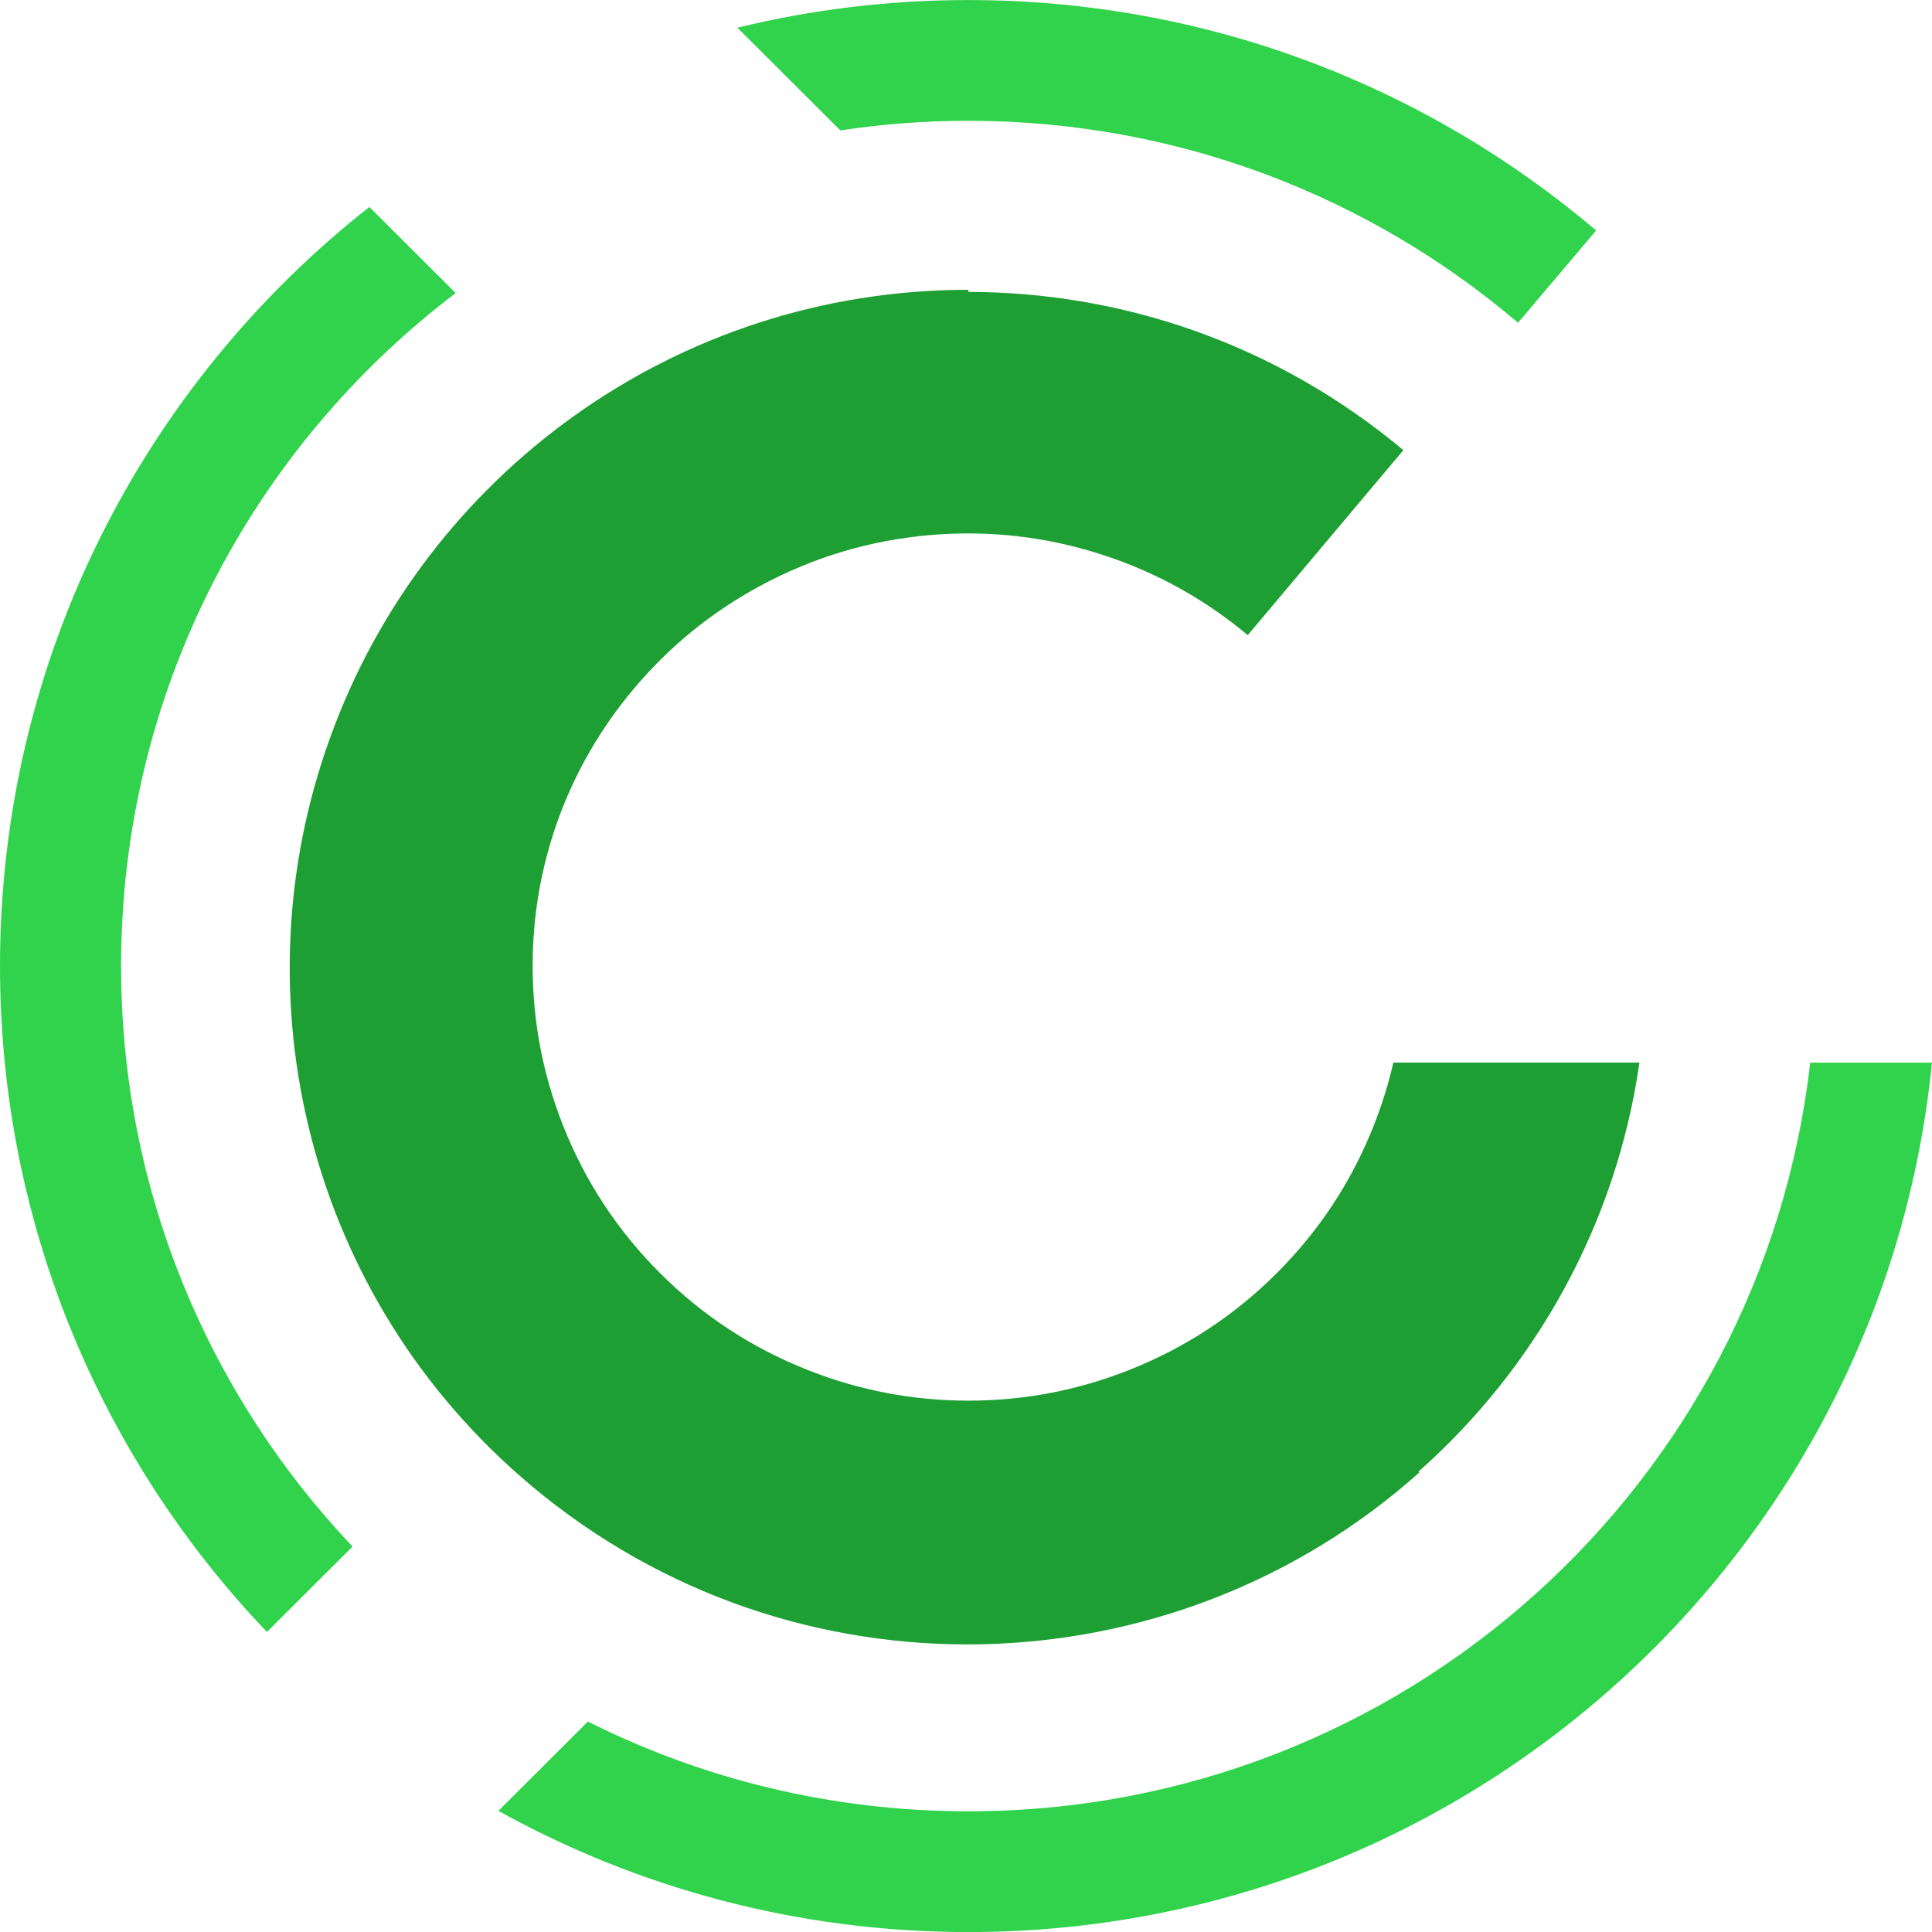
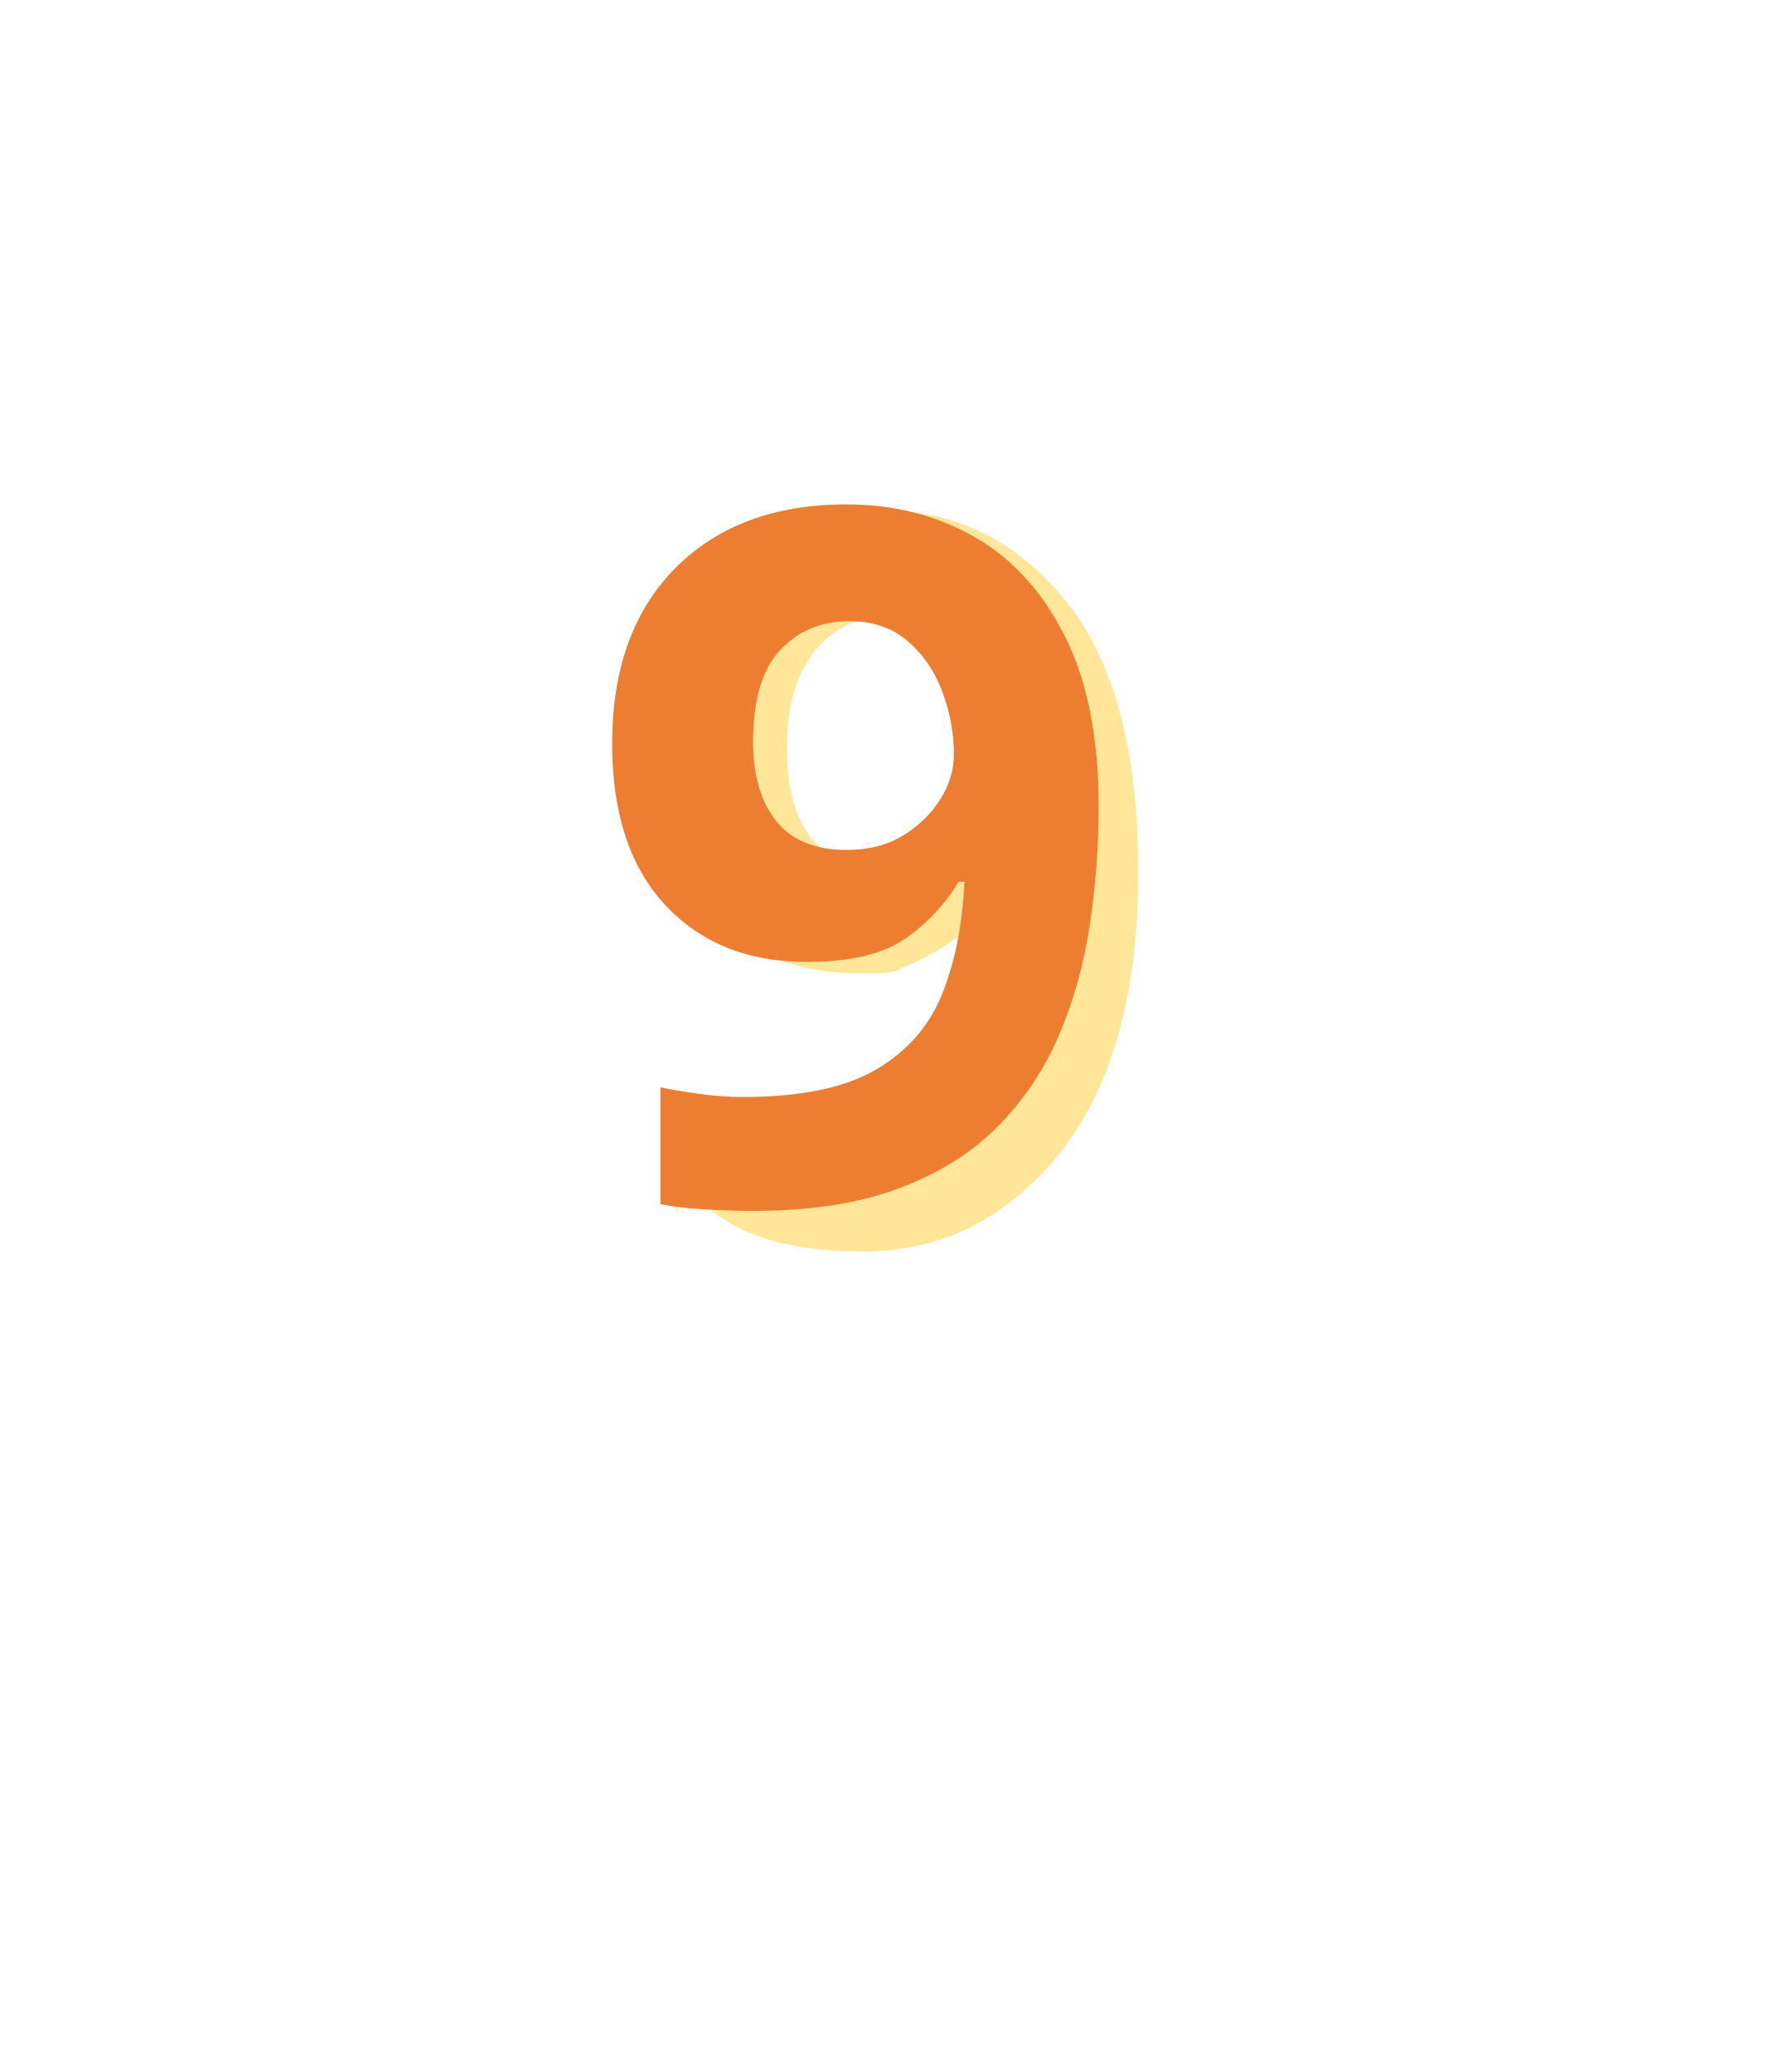
- <svg xmlns="http://www.w3.org/2000/svg" fill="none" version="1.1" viewBox="0 0 40 40">
-   <g transform="matrix(1,0,0,-1,0,80)">
-     <g transform="matrix(1,0,0,-1,0,160)">
-       <path d="m9.433 86.067-1.786-1.782c-4.657 3.662-7.647 9.341-7.647 15.715 0 5.345 2.102 10.2 5.526 13.788l1.773-1.768c-2.971-3.135-4.792-7.365-4.792-12.019 0-5.685 2.717-10.737 6.927-13.933zm2.74 29.575-1.854 1.85c2.881 1.598 6.199 2.509 9.73 2.509 10.396 0 18.945-7.893 19.95-18h-2.521c-0.995 8.723-8.419 15.5-17.43 15.5-2.832 0-5.508-0.669-7.876-1.858zm19.256-28.96 1.617-1.91c-3.5-2.975-8.039-4.771-12.997-4.771-1.648 0-3.25 0.198-4.782 0.573l2.131 2.126c0.865-0.131 1.75-0.199 2.651-0.199 4.343 0 8.317 1.574 11.38 4.181z" fill="#30D34B" fill-rule="evenodd" />
-       <path d="m20.05 86.045v-0.045c-6.08 0-11.257 3.856-13.207 9.251-1.963 5.375-0.479 11.63 4.169 15.519 5.416 4.534 13.258 4.289 18.375-0.285l-0.019-0.016c2.422-2.146 4.094-5.116 4.575-8.47h-5.095q-0.153 0.666-0.409 1.313-0.688 1.733-2.009 3.051-1.321 1.318-3.059 2.004-1.6 0.632-3.321 0.632-1.721 0-3.321-0.632-1.737-0.686-3.059-2.004-1.321-1.318-2.009-3.051-0.633-1.596-0.633-3.313 0-1.57 0.53-3.039 0.542-1.484 1.564-2.7 1.106-1.315 2.62-2.132 1.644-0.887 3.505-1.049 1.861-0.162 3.635 0.426 1.633 0.542 2.951 1.645l3.222-3.83c-2.627-2.199-5.824-3.274-9.005-3.276z" fill="#1E9F33" fill-rule="evenodd" />
+ <svg xmlns="http://www.w3.org/2000/svg" width="337" height="395" overflow="hidden">
+   <defs>
+     <filter id="fx0" x="-10%" y="-10%" width="120%" height="120%" filterUnits="userSpaceOnUse" primitiveUnits="userSpaceOnUse">
+       <feComponentTransfer color-interpolation-filters="sRGB">
+         <feFuncR type="discrete" tableValues="1 1" />
+         <feFuncG type="discrete" tableValues="0.753 0.753" />
+         <feFuncB type="discrete" tableValues="0 0" />
+         <feFuncA type="linear" slope="0.4" intercept="0" />
+       </feComponentTransfer>
+       <feGaussianBlur stdDeviation="0 0" />
+     </filter>
+     <clipPath id="clip1">
+       <rect x="119" y="90" width="93" height="142" />
+     </clipPath>
+   </defs>
+   <g transform="translate(-119 -128)">
+     <g clip-path="url(#clip1)" filter="url(#fx0)" transform="translate(125 135)">
+       <g>
+         <path d="M37.352-111.688C33.917-107.395 32.2-101.261 32.2-93.288 32.2-85.437 33.917-79.549 37.352-75.624 40.787-71.699 45.509-69.736 51.52-69.736 60.597-69.736 68.08-74.643 73.968-84.456 71.76-107.027 63.971-118.312 50.6-118.312 45.325-118.312 40.909-116.104 37.352-111.688ZM84.088-16.008C74.029-3.619 61.579 2.576 46.736 2.576 32.016 2.576 21.589-0.797 15.456-7.544 13.371-9.261 11.96-8.341 11.224-4.784 10.12-10.181 11.96-15.579 16.744-20.976 21.528-26.496 25.944-27.477 29.992-23.92 31.832-20.976 36.923-19.504 45.264-19.504 53.605-19.504 60.352-23.061 65.504-30.176 70.779-37.413 73.477-45.877 73.6-55.568 73.845-58.635 75.133-60.107 77.464-59.984 75.379-63.419 72.128-63.296 67.712-59.616 63.419-56.059 58.757-53.299 53.728-51.336 53.605-50.723 51.152-50.416 46.368-50.416 34.592-50.416 25.147-54.035 18.032-61.272 10.917-68.632 7.36-79.181 7.36-92.92 7.36-106.781 11.469-117.883 19.688-126.224 28.029-134.565 38.211-138.736 50.232-138.736 64.216-138.736 75.869-133.032 85.192-121.624 94.515-110.339 99.176-93.043 99.176-69.736 99.176-46.429 94.147-28.52 84.088-16.008Z" fill="#ED7D31" transform="translate(111.796 229)" />
+       </g>
    </g>
+     <text fill="#ED7D31" font-family="Swei Fist Sans CJK JP,Swei Fist Sans CJK JP_MSFontService,sans-serif" font-weight="700" font-size="184" transform="translate(229.799 357)">9</text>
  </g>
</svg>
